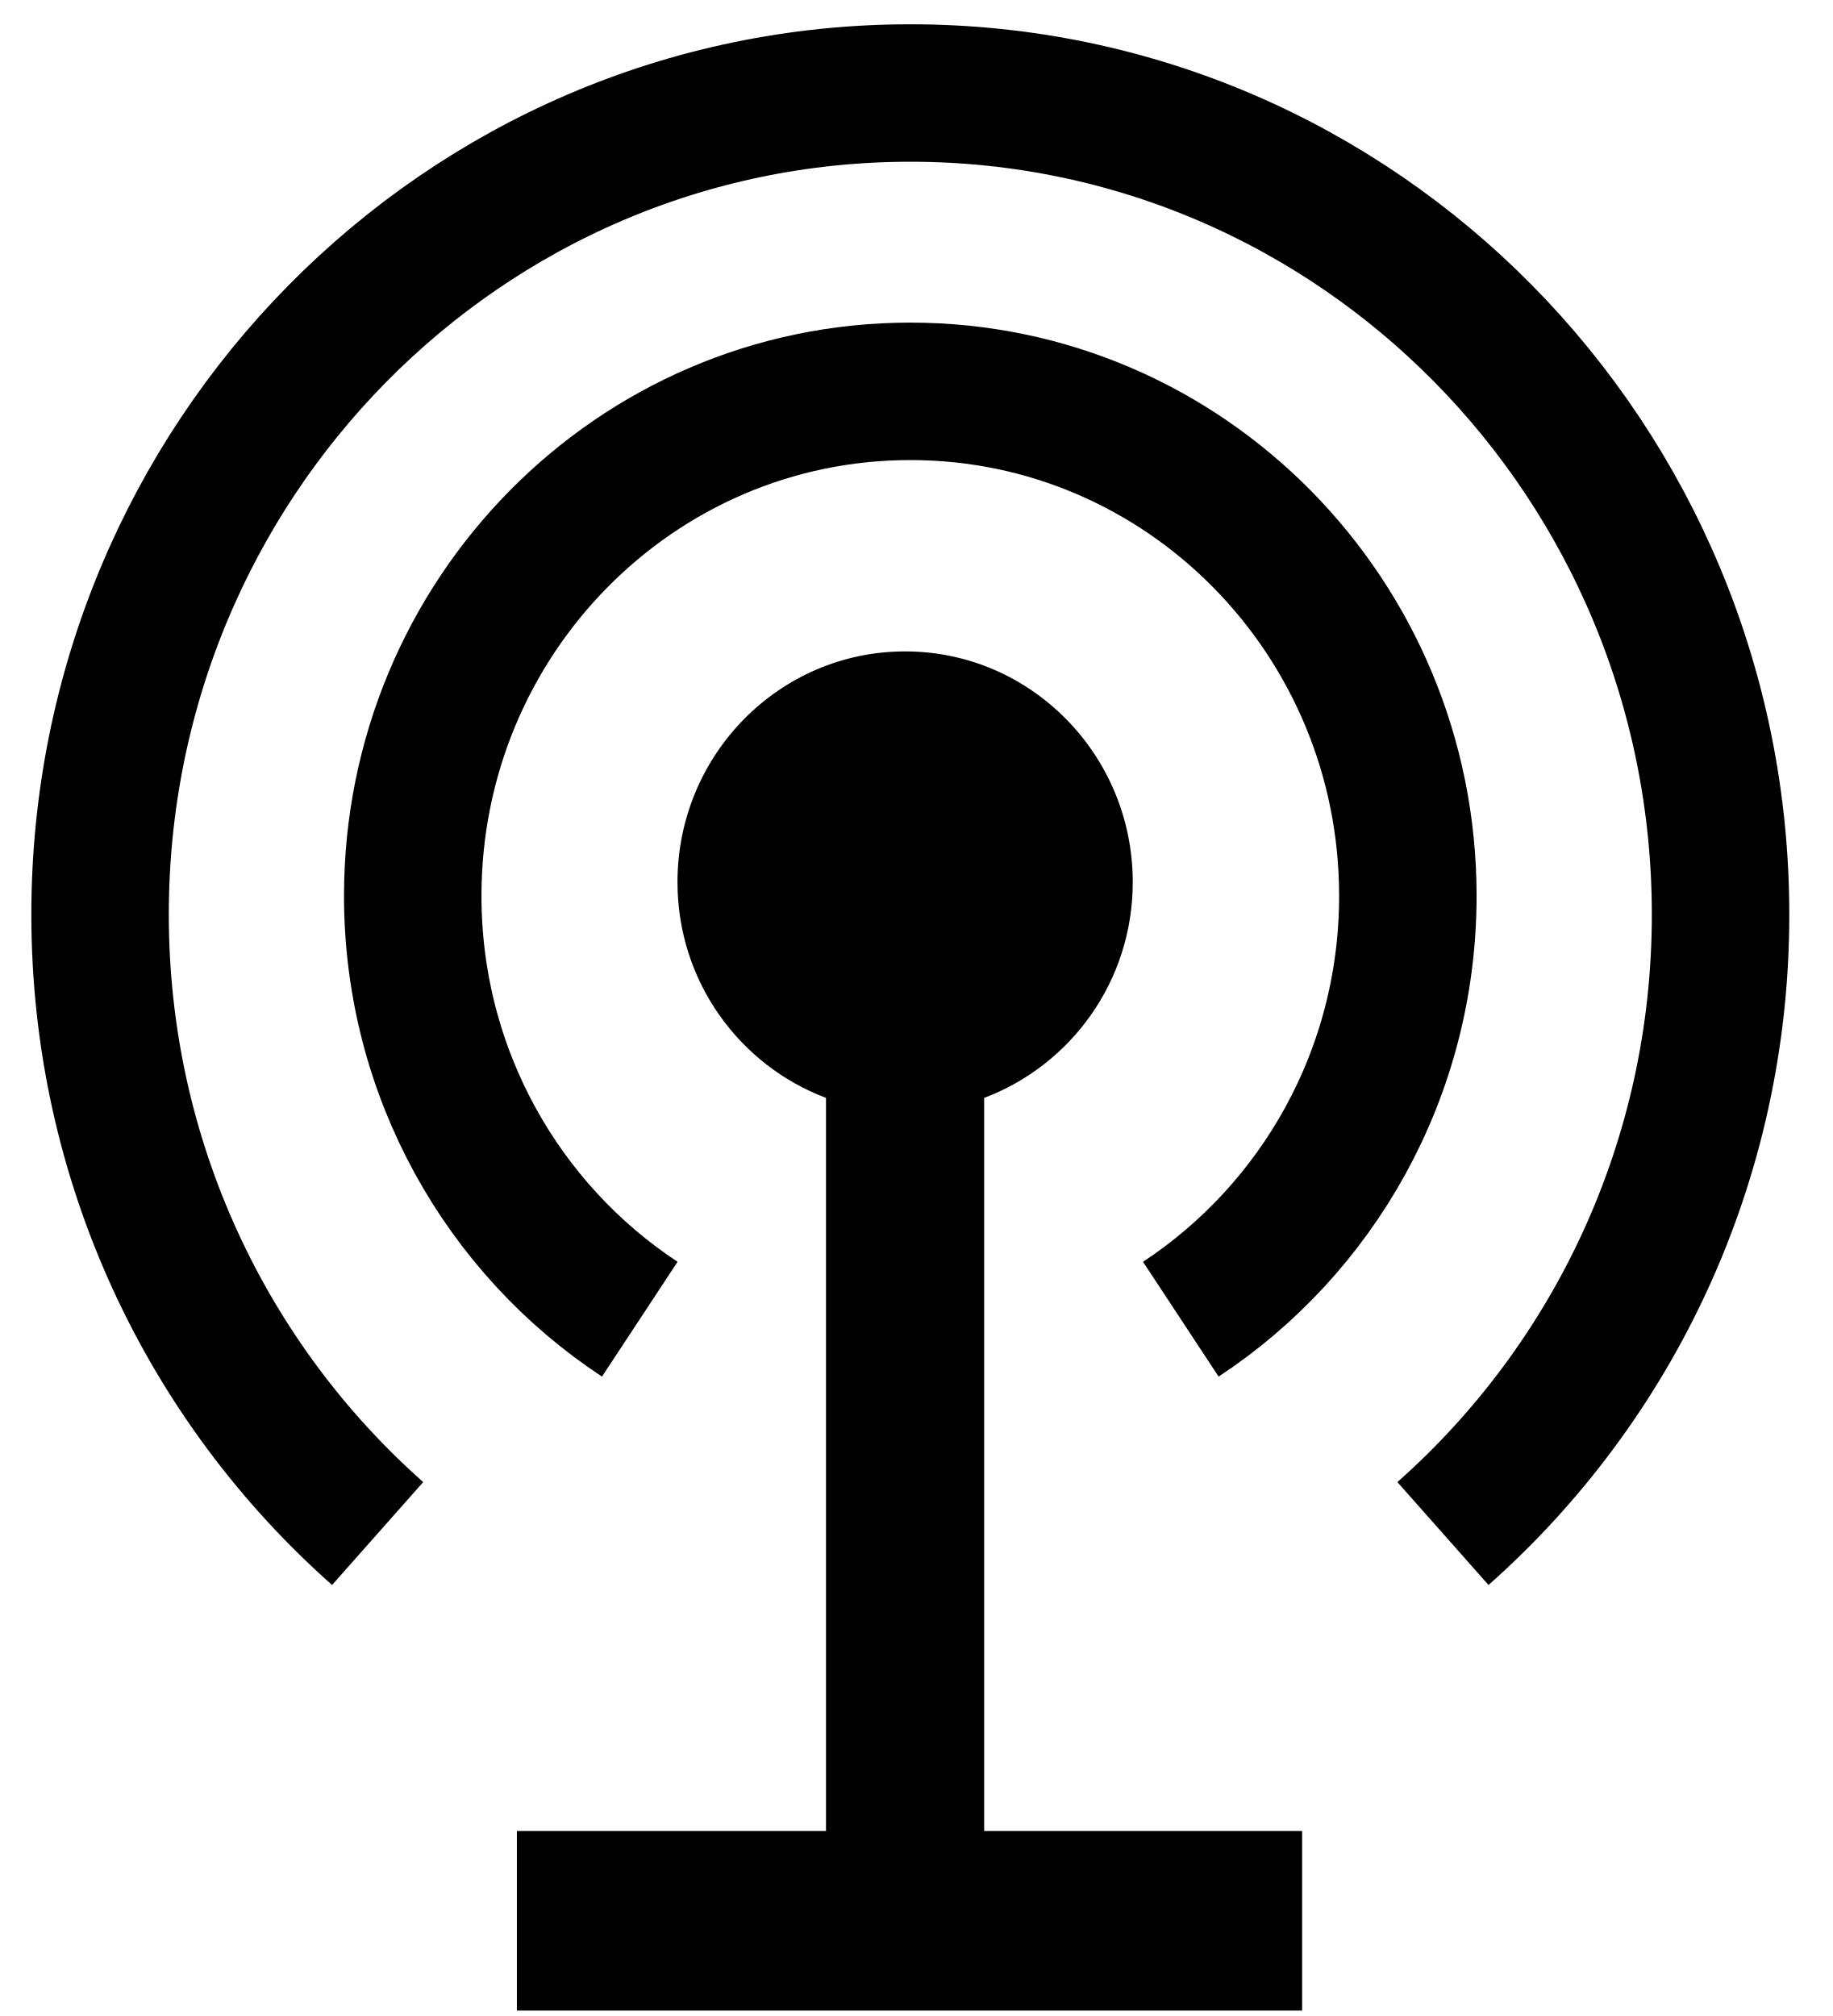
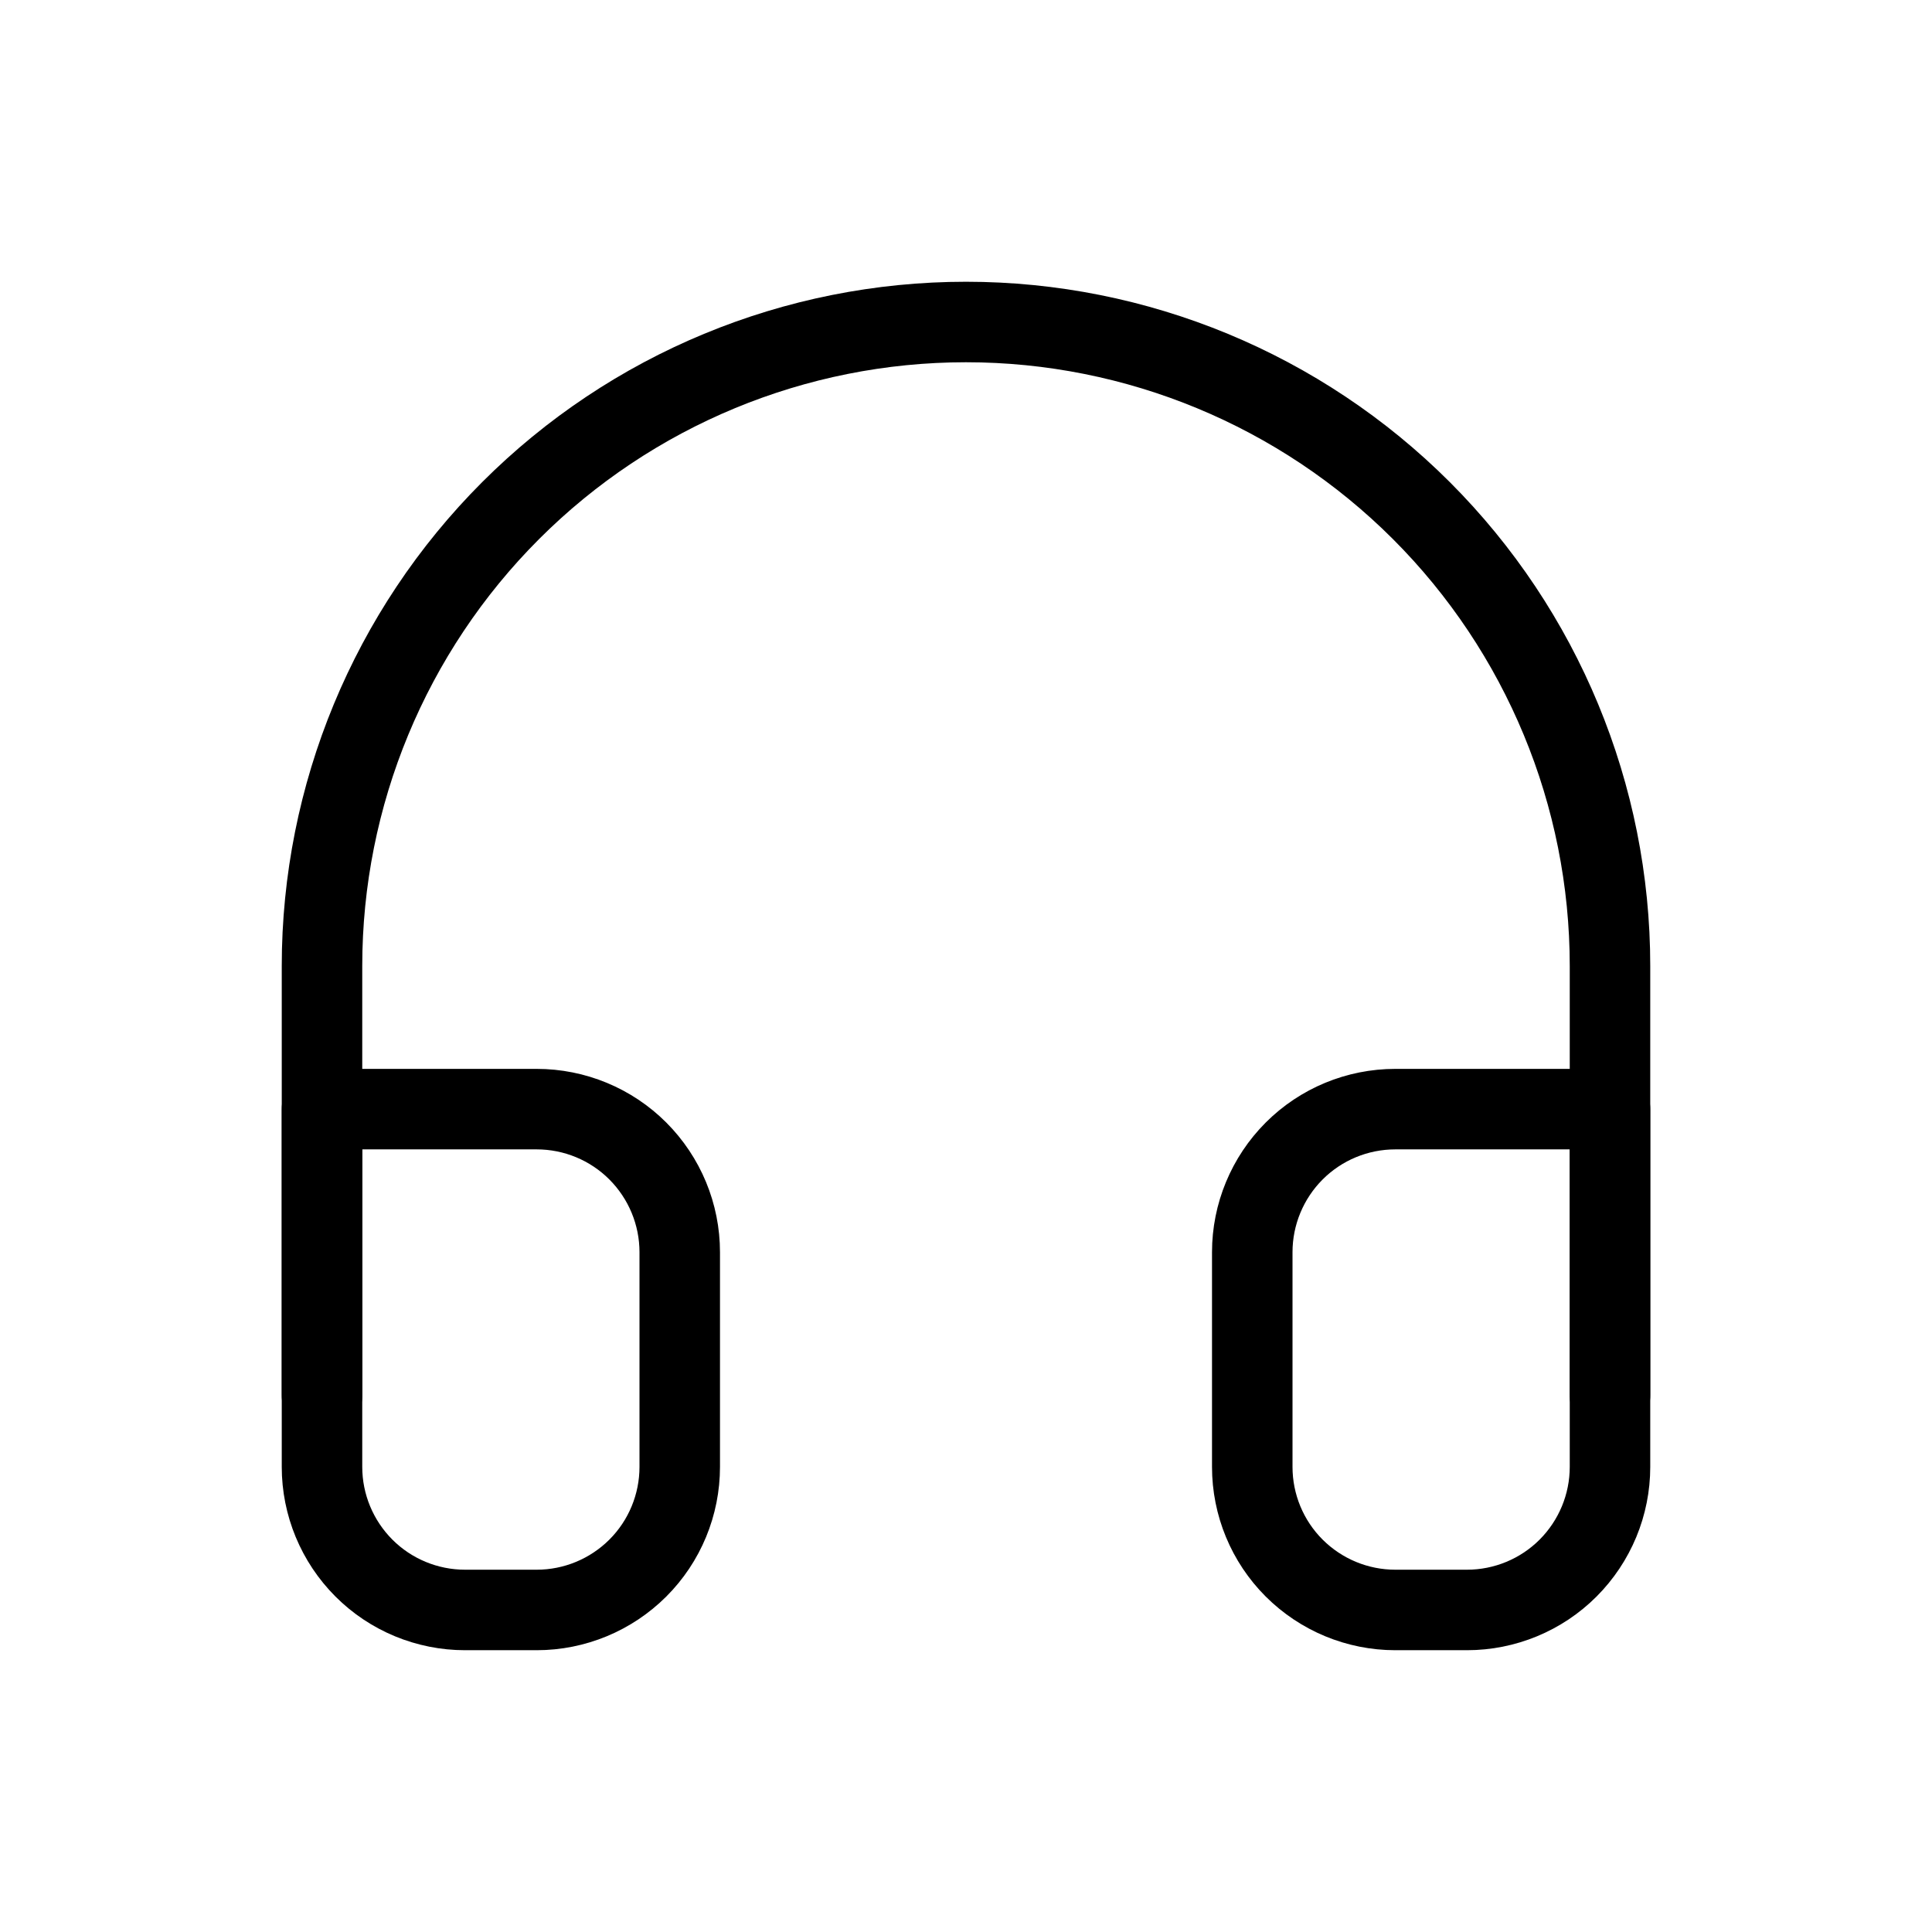
- <svg xmlns="http://www.w3.org/2000/svg" width="40px" height="44px" viewBox="0 0 40 44" version="1.1">
-   <defs />
-   <g id="Mobile" stroke="none" stroke-width="1" fill="none" fill-rule="evenodd">
-     <g id="Icon" transform="translate(-2, 0)">
-       <g id="Desktop---Home-Page" transform="translate(4, 2)">
-         <g id="Layer_1">
-           <path d="M11.963,26.792 C8.982,24.829 7.008,21.425 7.008,17.552 C7.008,11.471 11.87,6.541 17.867,6.541 C23.864,6.541 28.726,11.471 28.726,17.552 C28.726,21.425 26.752,24.829 23.771,26.792" id="Shape" stroke="#000000" stroke-width="3" />
-           <path d="M29.492,31.47 C33.204,28.183 35.551,23.35 35.551,17.961 C35.551,8.058 27.634,0.03 17.867,0.03 C8.101,0.03 0.184,8.058 0.184,17.961 C0.184,23.35 2.53,28.183 6.242,31.47" id="Shape" stroke="#000000" stroke-width="3" />
-           <path d="M26.419,37.963 L19.479,37.963 L19.479,21.962 C21.368,21.249 22.722,19.419 22.722,17.254 C22.722,14.473 20.495,12.217 17.754,12.217 C15.009,12.217 12.786,14.473 12.786,17.254 C12.786,19.419 14.138,21.249 16.027,21.962 L16.027,37.963 L9.281,37.963 L9.281,41.882 L26.419,41.882 L26.419,37.963 L26.419,37.963 Z" id="Shape" fill="#000000" />
-         </g>
-       </g>
-     </g>
+ <svg xmlns="http://www.w3.org/2000/svg" fill="none" height="48" viewBox="0 0 48 48" width="48">
+   <g stroke="#000" stroke-linecap="round" stroke-linejoin="round" stroke-width="2">
+     <path d="m8 34.667v-10.667c0-4.244 1.686-8.313 4.686-11.314s7.07-4.686 11.314-4.686c4.243 0 8.313 1.686 11.314 4.686 3 3.001 4.686 7.07 4.686 11.314v10.667" />
+     <path d="m40 36.444c0 .943-.375 1.847-1.041 2.514s-1.571 1.041-2.514 1.041h-1.778c-.943 0-1.847-.375-2.514-1.041s-1.041-1.571-1.041-2.514v-5.333c0-.943.375-1.847 1.041-2.514s1.571-1.041 2.514-1.041h5.333zm-32 0c0 .943.375 1.847 1.041 2.514s1.571 1.041 2.514 1.041h1.778c.943 0 1.847-.375 2.514-1.041s1.041-1.571 1.041-2.514v-5.333c0-.943-.375-1.847-1.041-2.514s-1.571-1.041-2.514-1.041h-5.333z" />
  </g>
</svg>
